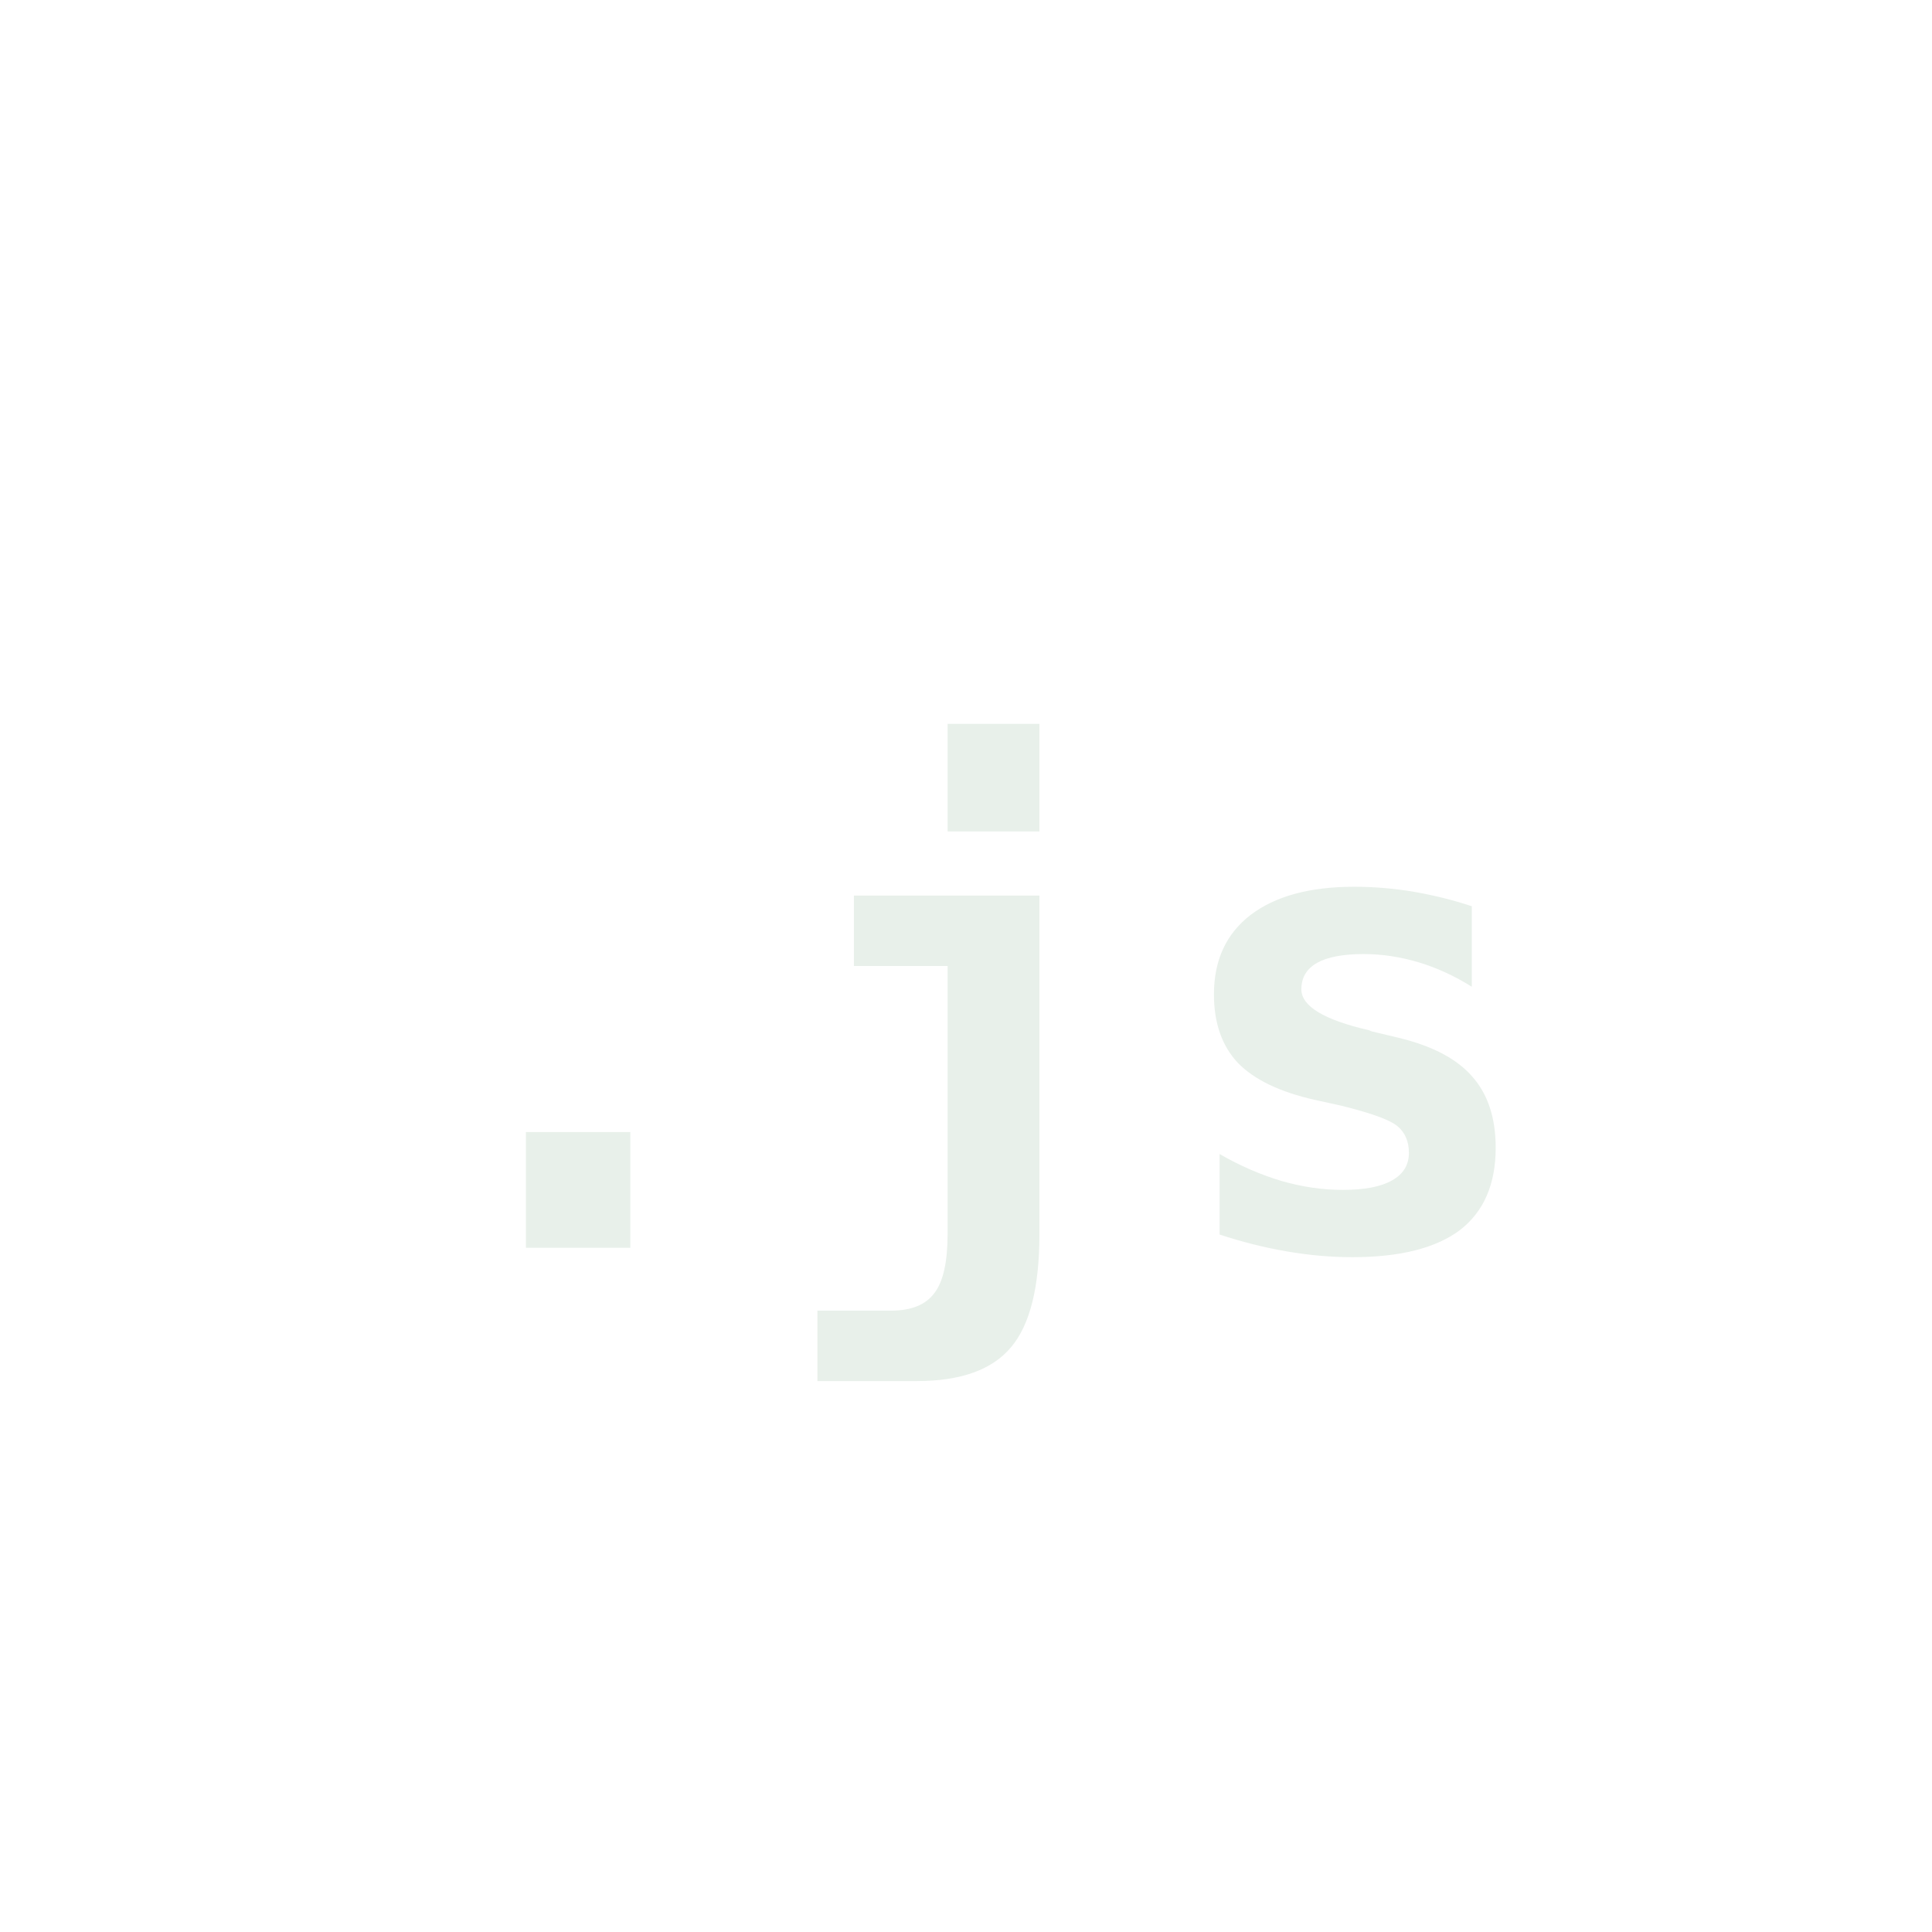
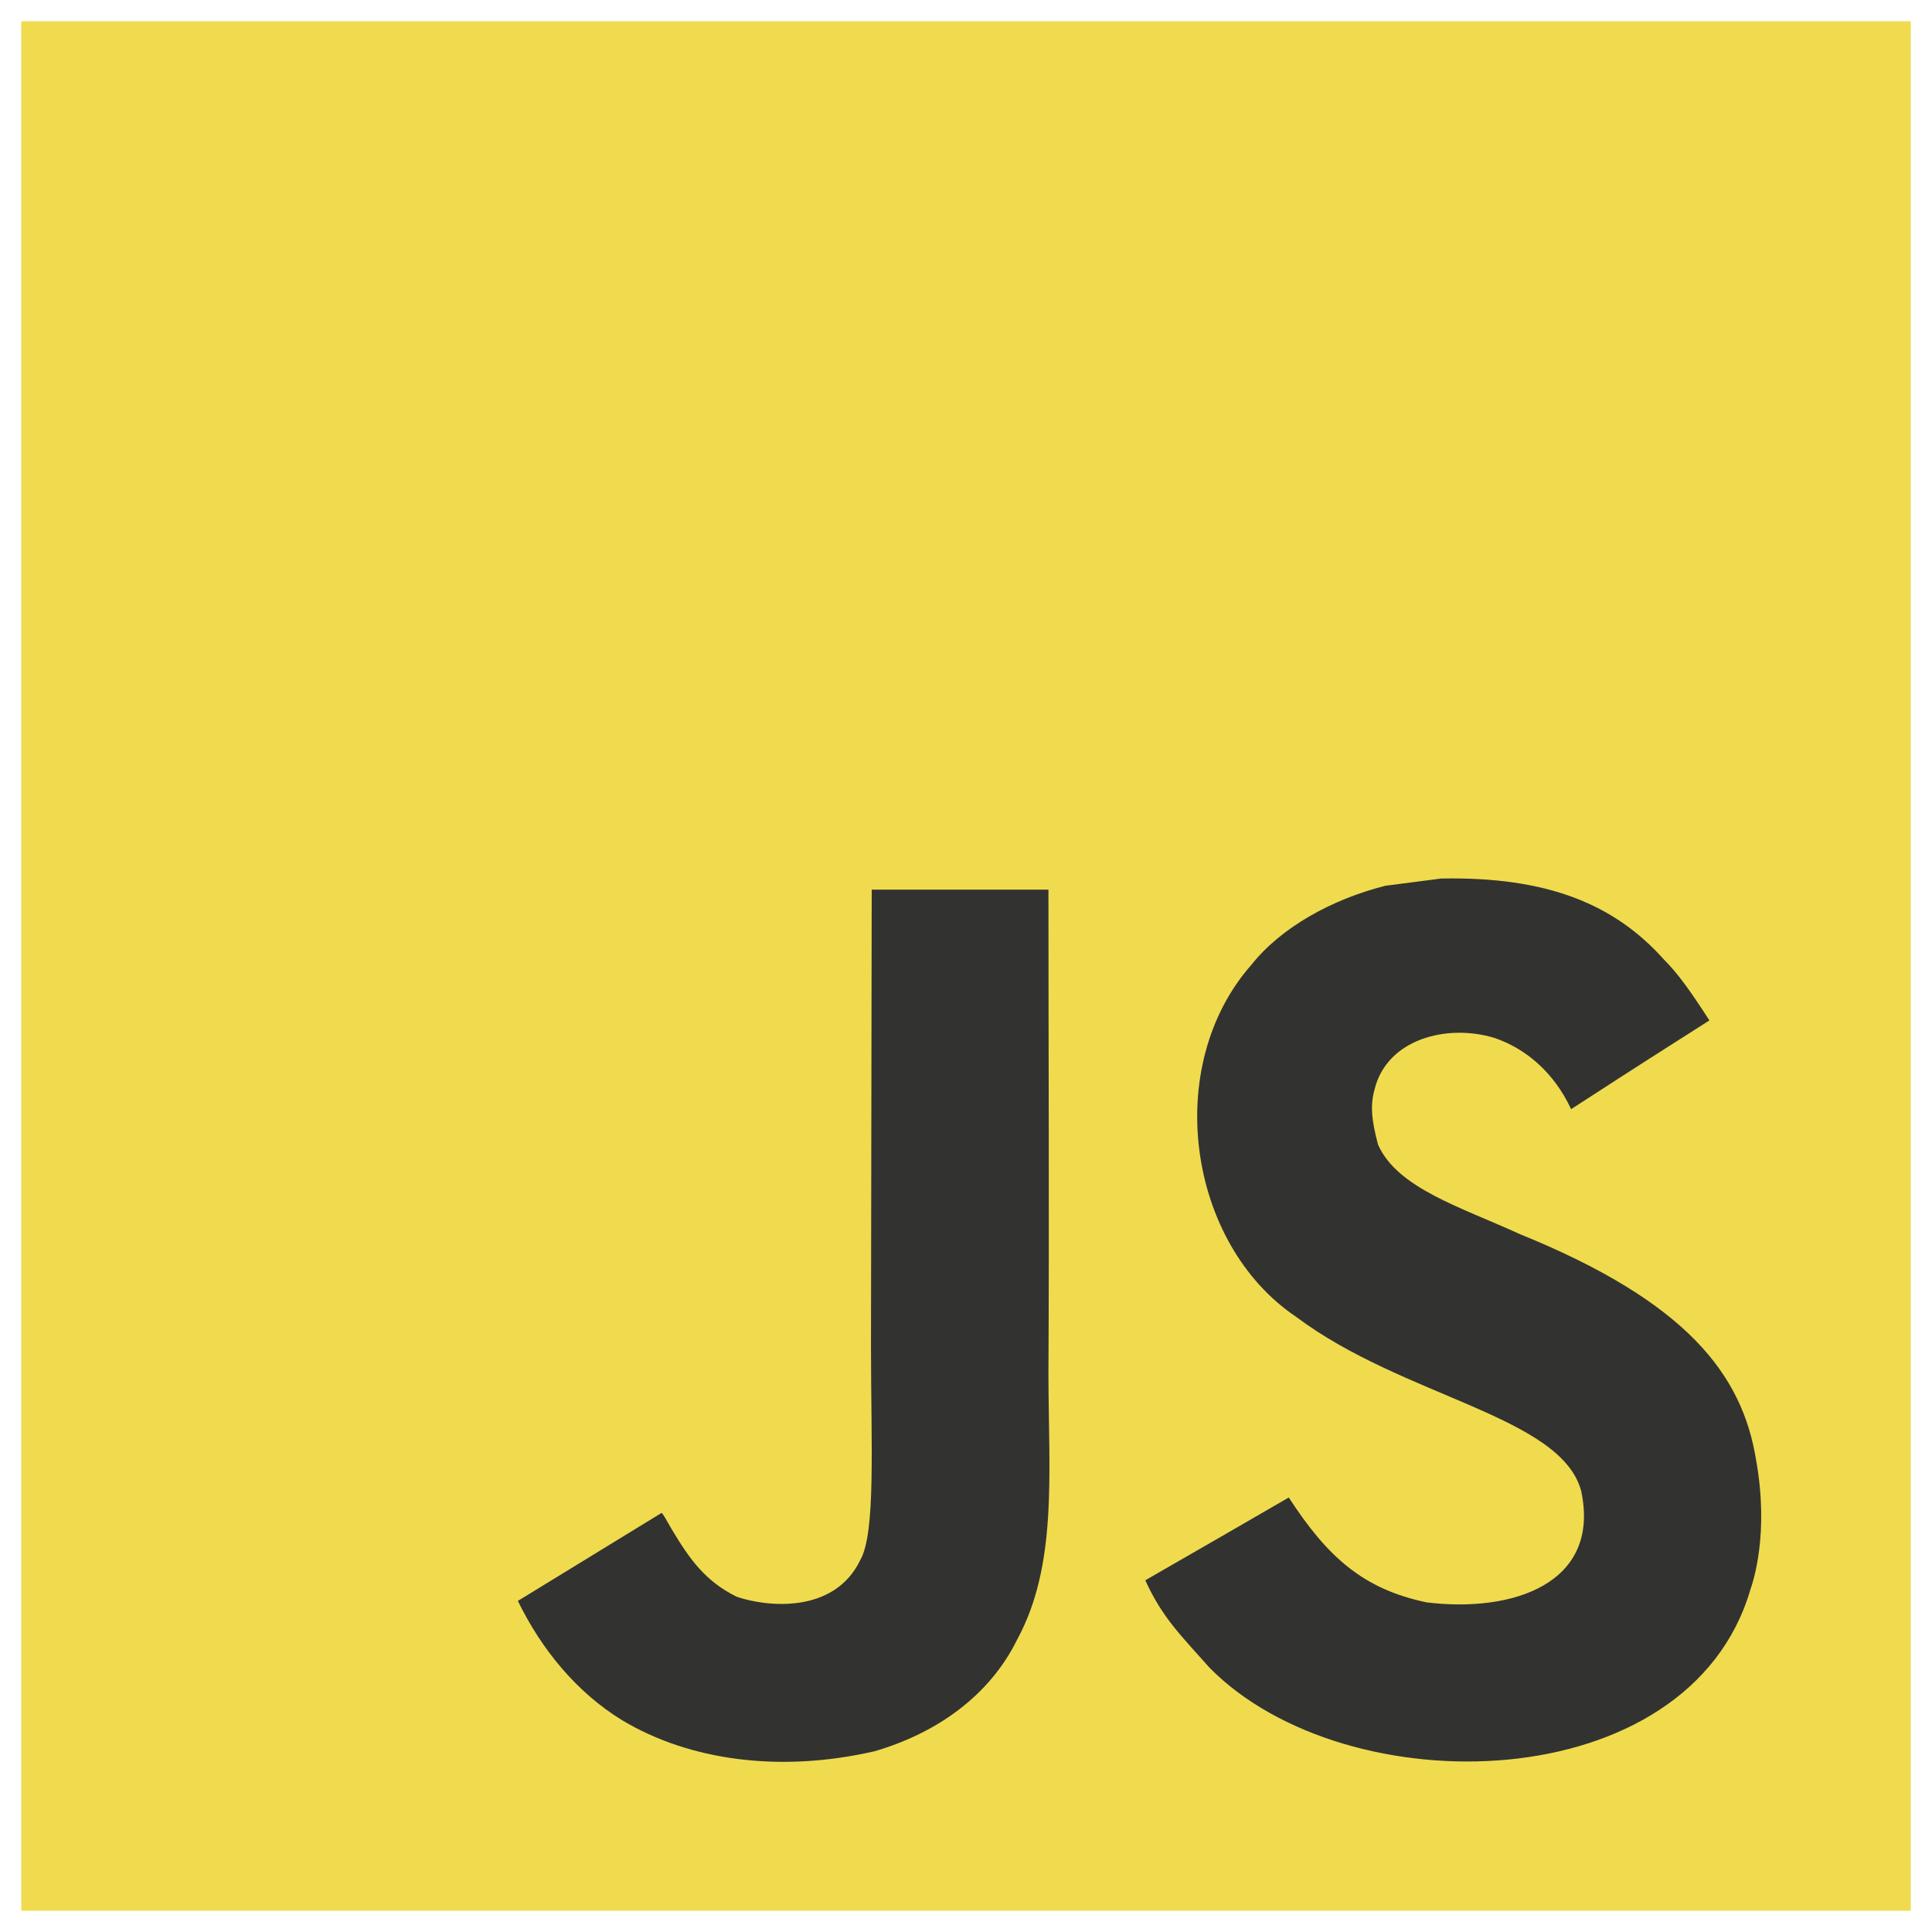
- <svg xmlns="http://www.w3.org/2000/svg" viewBox="0 0 48 48" role="img" aria-hidden="true">
-   <text x="24" y="31" text-anchor="middle" font-family="ui-monospace, 'SF Mono', Menlo, Consolas, monospace" font-size="16" font-weight="700" fill="#e8f0ea">.js</text>
+ <svg xmlns="http://www.w3.org/2000/svg" viewBox="0 0 128 128">
+   <path fill="#F0DB4F" d="M1.408 1.408h125.184v125.185H1.408z" />
+   <path fill="#323330" d="M116.347 96.736c-.917-5.711-4.641-10.508-15.672-14.981-3.832-1.761-8.104-3.022-9.377-5.926-.452-1.69-.512-2.642-.226-3.665.821-3.32 4.784-4.355 7.925-3.403 2.023.678 3.938 2.237 5.093 4.724 5.402-3.498 5.391-3.475 9.163-5.879-1.381-2.141-2.118-3.129-3.022-4.045-3.249-3.629-7.676-5.498-14.756-5.355l-3.688.477c-3.534.893-6.902 2.748-8.877 5.235-5.926 6.724-4.236 18.492 2.975 23.335 7.104 5.332 17.54 6.545 18.873 11.531 1.297 6.104-4.486 8.08-10.234 7.378-4.236-.881-6.592-3.034-9.139-6.949-4.688 2.713-4.688 2.713-9.508 5.485 1.143 2.499 2.344 3.63 4.26 5.795 9.068 9.198 31.76 8.746 35.83-5.176.165-.478 1.261-3.666.38-8.581zM69.462 58.943H57.753l-.048 30.272c0 6.438.333 12.34-.714 14.149-1.713 3.558-6.152 3.117-8.175 2.427-2.059-1.012-3.106-2.451-4.319-4.485-.333-.584-.583-1.036-.667-1.071l-9.52 5.83c1.583 3.249 3.915 6.069 6.902 7.901 4.462 2.678 10.459 3.499 16.731 2.059 4.082-1.189 7.604-3.652 9.448-7.401 2.666-4.915 2.094-10.864 2.07-17.444.06-10.735.001-21.468.001-32.237z" />
</svg>
